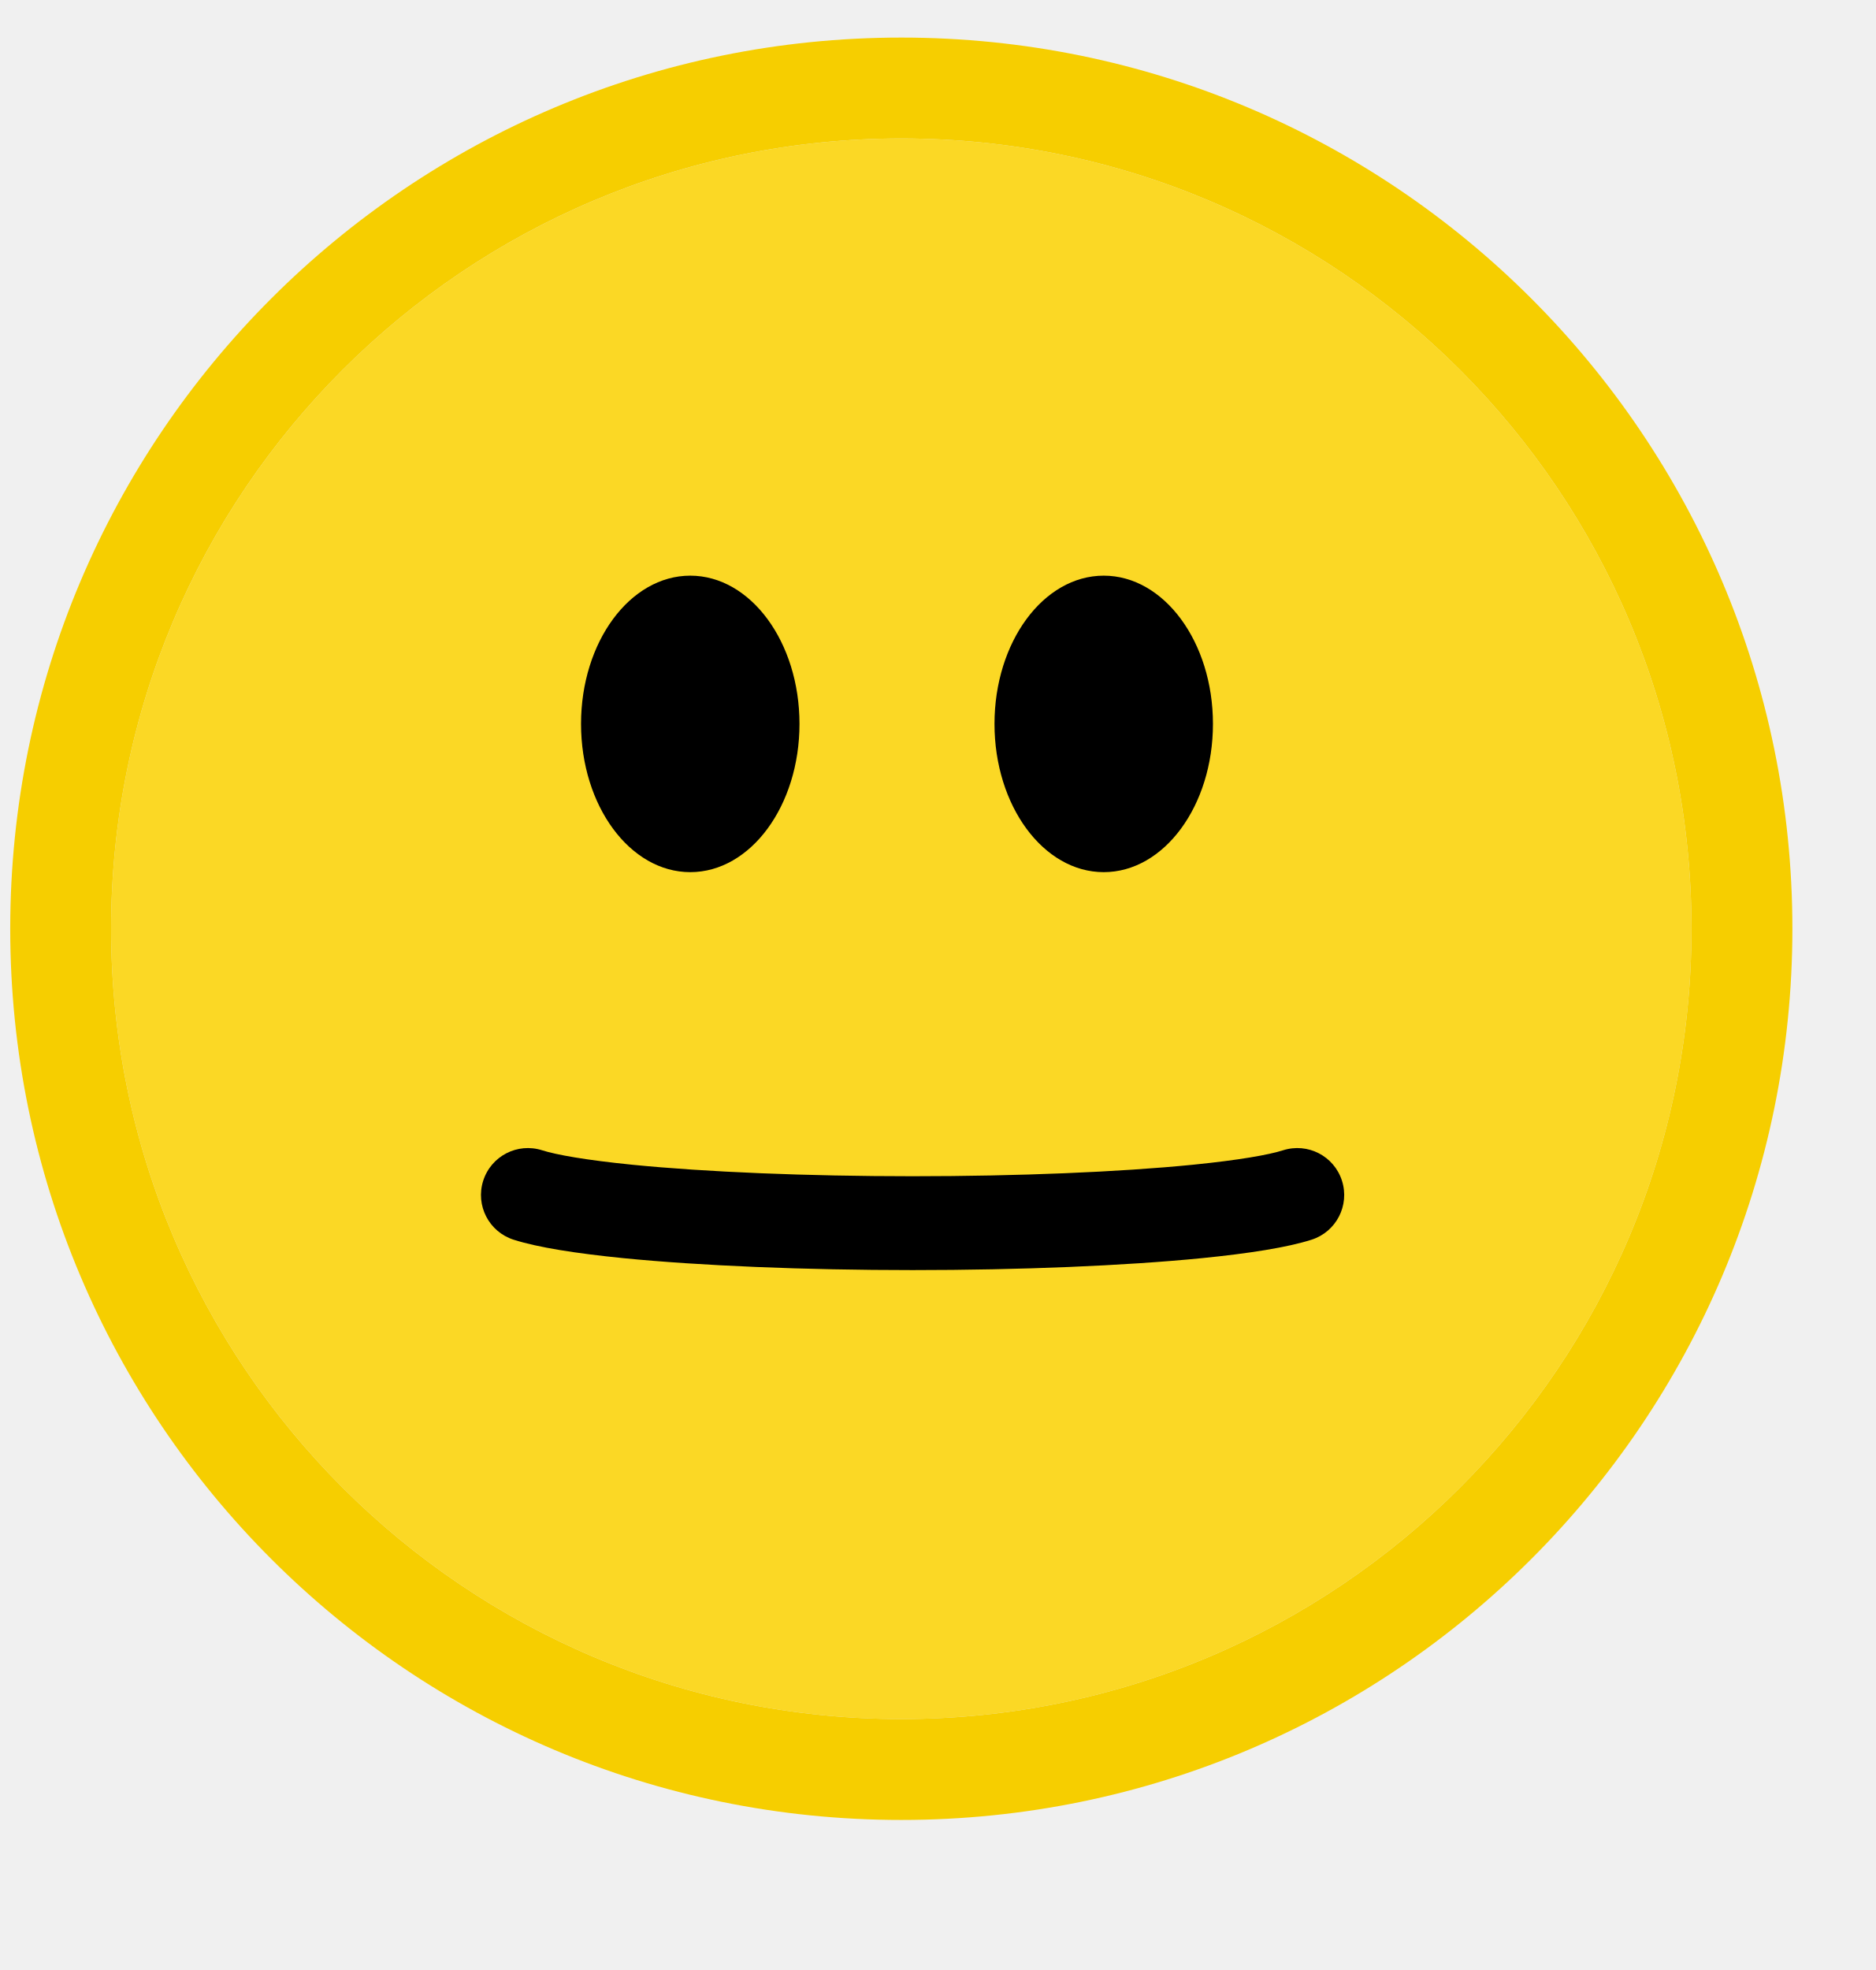
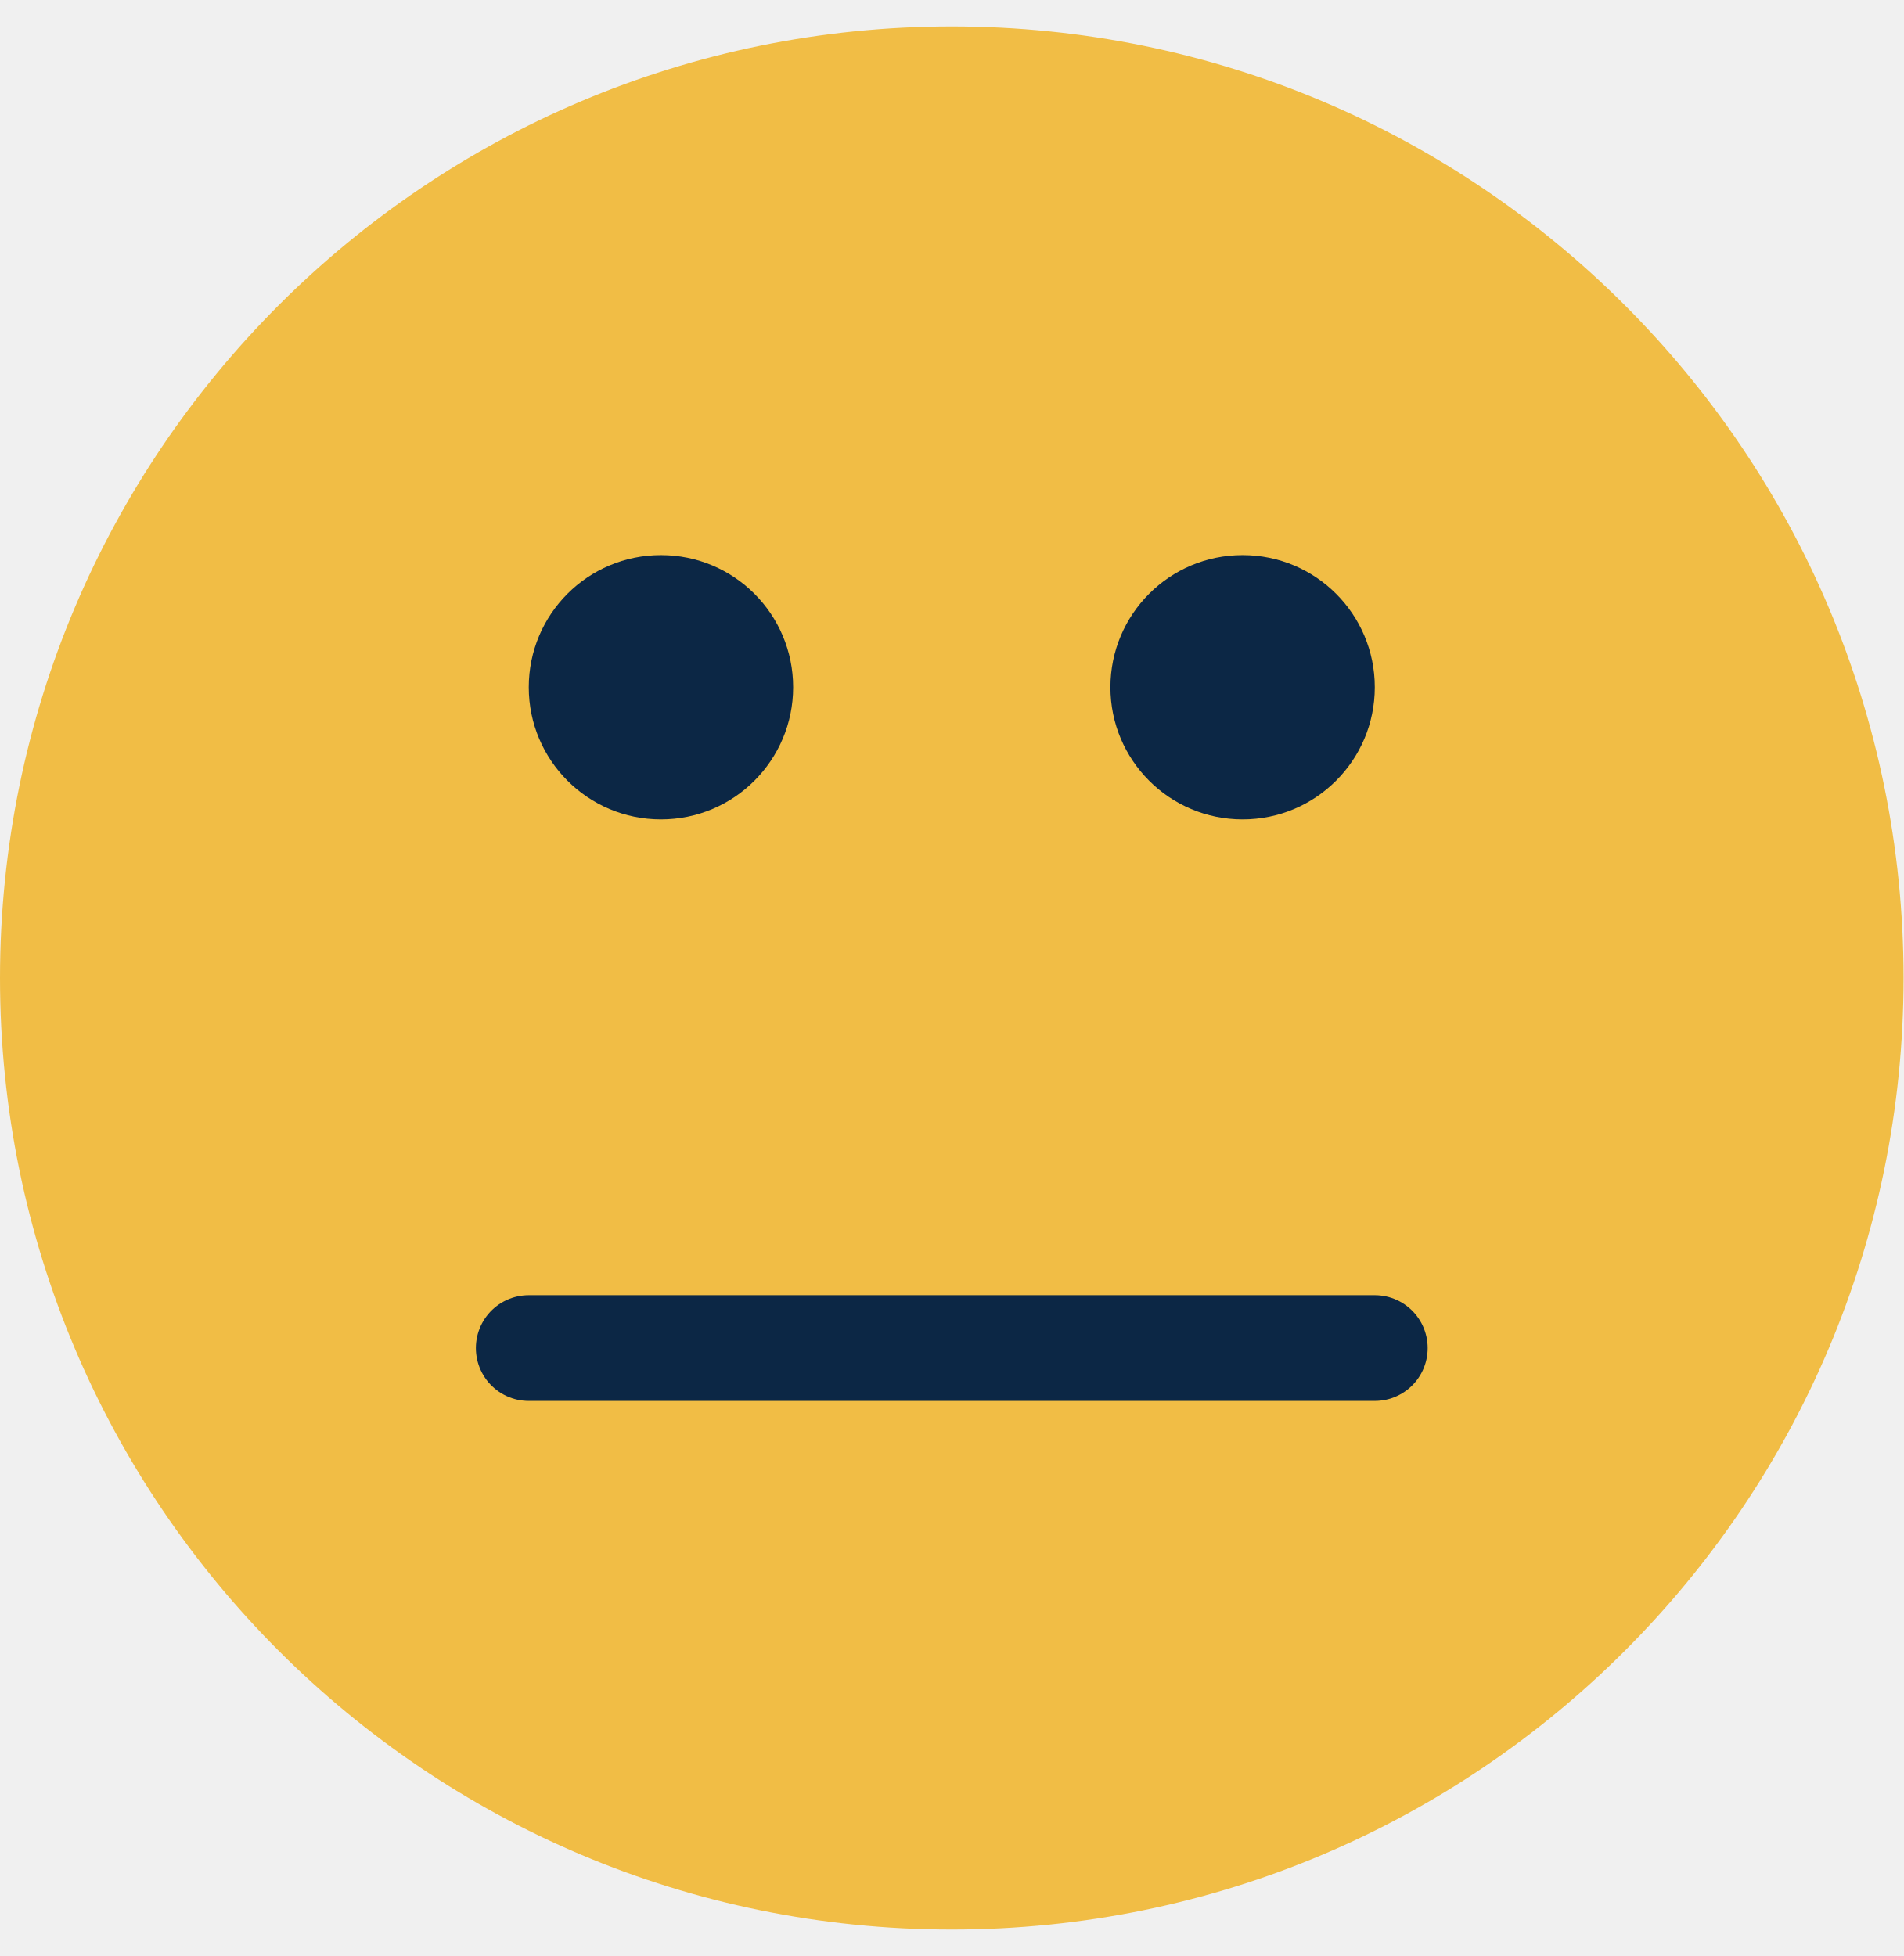
- <svg xmlns="http://www.w3.org/2000/svg" viewBox="0 0 40 42" fill="none">
-   <g id="Group 387">
-     <g id="Group 383">
-       <path id="Ellipse 59" d="M36.067 19.801C36.067 29.106 28.523 36.65 19.218 36.65C9.912 36.65 2.369 29.106 2.369 19.801C2.369 10.495 9.912 2.952 19.218 2.952C28.523 2.952 36.067 10.495 36.067 19.801Z" fill="#FBD825" />
-       <path id="Ellipse 59 (Stroke)" fill-rule="evenodd" clip-rule="evenodd" d="M38.218 19.801C38.218 30.294 29.711 38.801 19.218 38.801C8.724 38.801 0.218 30.294 0.218 19.801C0.218 9.307 8.724 0.801 19.218 0.801C29.711 0.801 38.218 9.307 38.218 19.801ZM19.218 36.65C28.523 36.65 36.067 29.106 36.067 19.801C36.067 10.495 28.523 2.952 19.218 2.952C9.912 2.952 2.369 10.495 2.369 19.801C2.369 29.106 9.912 36.65 19.218 36.65Z" fill="#F6CE00" />
-       <g id="face items">
-         <path id="Ellipse 53" d="M17.047 15.433C17.047 17.179 16.004 18.594 14.718 18.594C13.432 18.594 12.389 17.179 12.389 15.433C12.389 13.688 13.432 12.273 14.718 12.273C16.004 12.273 17.047 13.688 17.047 15.433Z" fill="black" />
-         <path id="Ellipse 54" d="M25.863 15.433C25.863 17.179 24.82 18.594 23.534 18.594C22.248 18.594 21.205 17.179 21.205 15.433C21.205 13.688 22.248 12.273 23.534 12.273C24.82 12.273 25.863 13.688 25.863 15.433Z" fill="black" />
-         <path id="Ellipse 55 (Stroke) (Stroke) (Stroke)" fill-rule="evenodd" clip-rule="evenodd" d="M19.459 25.077C21.716 25.077 23.866 24.988 25.435 24.832C26.423 24.733 27.056 24.62 27.357 24.524C27.884 24.356 28.446 24.646 28.614 25.173C28.782 25.699 28.492 26.262 27.966 26.43C27.447 26.596 26.631 26.723 25.633 26.823C23.978 26.987 21.758 27.078 19.459 27.078C17.159 27.078 14.939 26.987 13.285 26.823C12.287 26.723 11.47 26.596 10.951 26.43C10.425 26.262 10.135 25.699 10.303 25.173C10.471 24.646 11.034 24.356 11.56 24.524C11.861 24.62 12.495 24.733 13.482 24.832C15.051 24.988 17.201 25.077 19.459 25.077Z" fill="black" />
-       </g>
-     </g>
+ <svg xmlns="http://www.w3.org/2000/svg" width="36" height="37" viewBox="0 0 36 37" fill="none">
+   <g clip-path="url(#clip0_2218_10496)">
+     <path d="M36 18.5C36 28.441 27.941 36.5 18 36.5C8.059 36.5 0 28.441 0 18.5C0 8.559 8.059 0.5 18 0.5C27.941 0.5 36 8.559 36 18.5Z" fill="#F1BD45" />
+     <path d="M15 13C15 14.381 13.881 15.5 12.5 15.5C11.119 15.5 10 14.381 10 13C10 11.619 11.119 10.5 12.5 10.5C13.881 10.5 15 11.619 15 13Z" fill="#0C2745" />
+     <path d="M26 13C26 14.381 24.881 15.5 23.5 15.5C22.119 15.5 21 14.381 21 13C21 11.619 22.119 10.5 23.5 10.5C24.881 10.5 26 11.619 26 13Z" fill="#0C2745" />
+     <path d="M10 25.5C17 25.5 20.5 25.5 26 25.5" stroke="#0C2745" stroke-width="2" stroke-linecap="round" />
  </g>
+   <defs>
+     <clipPath id="clip0_2218_10496">
+       <rect width="36" height="36" fill="white" transform="translate(0 0.5)" />
+     </clipPath>
+   </defs>
</svg>
